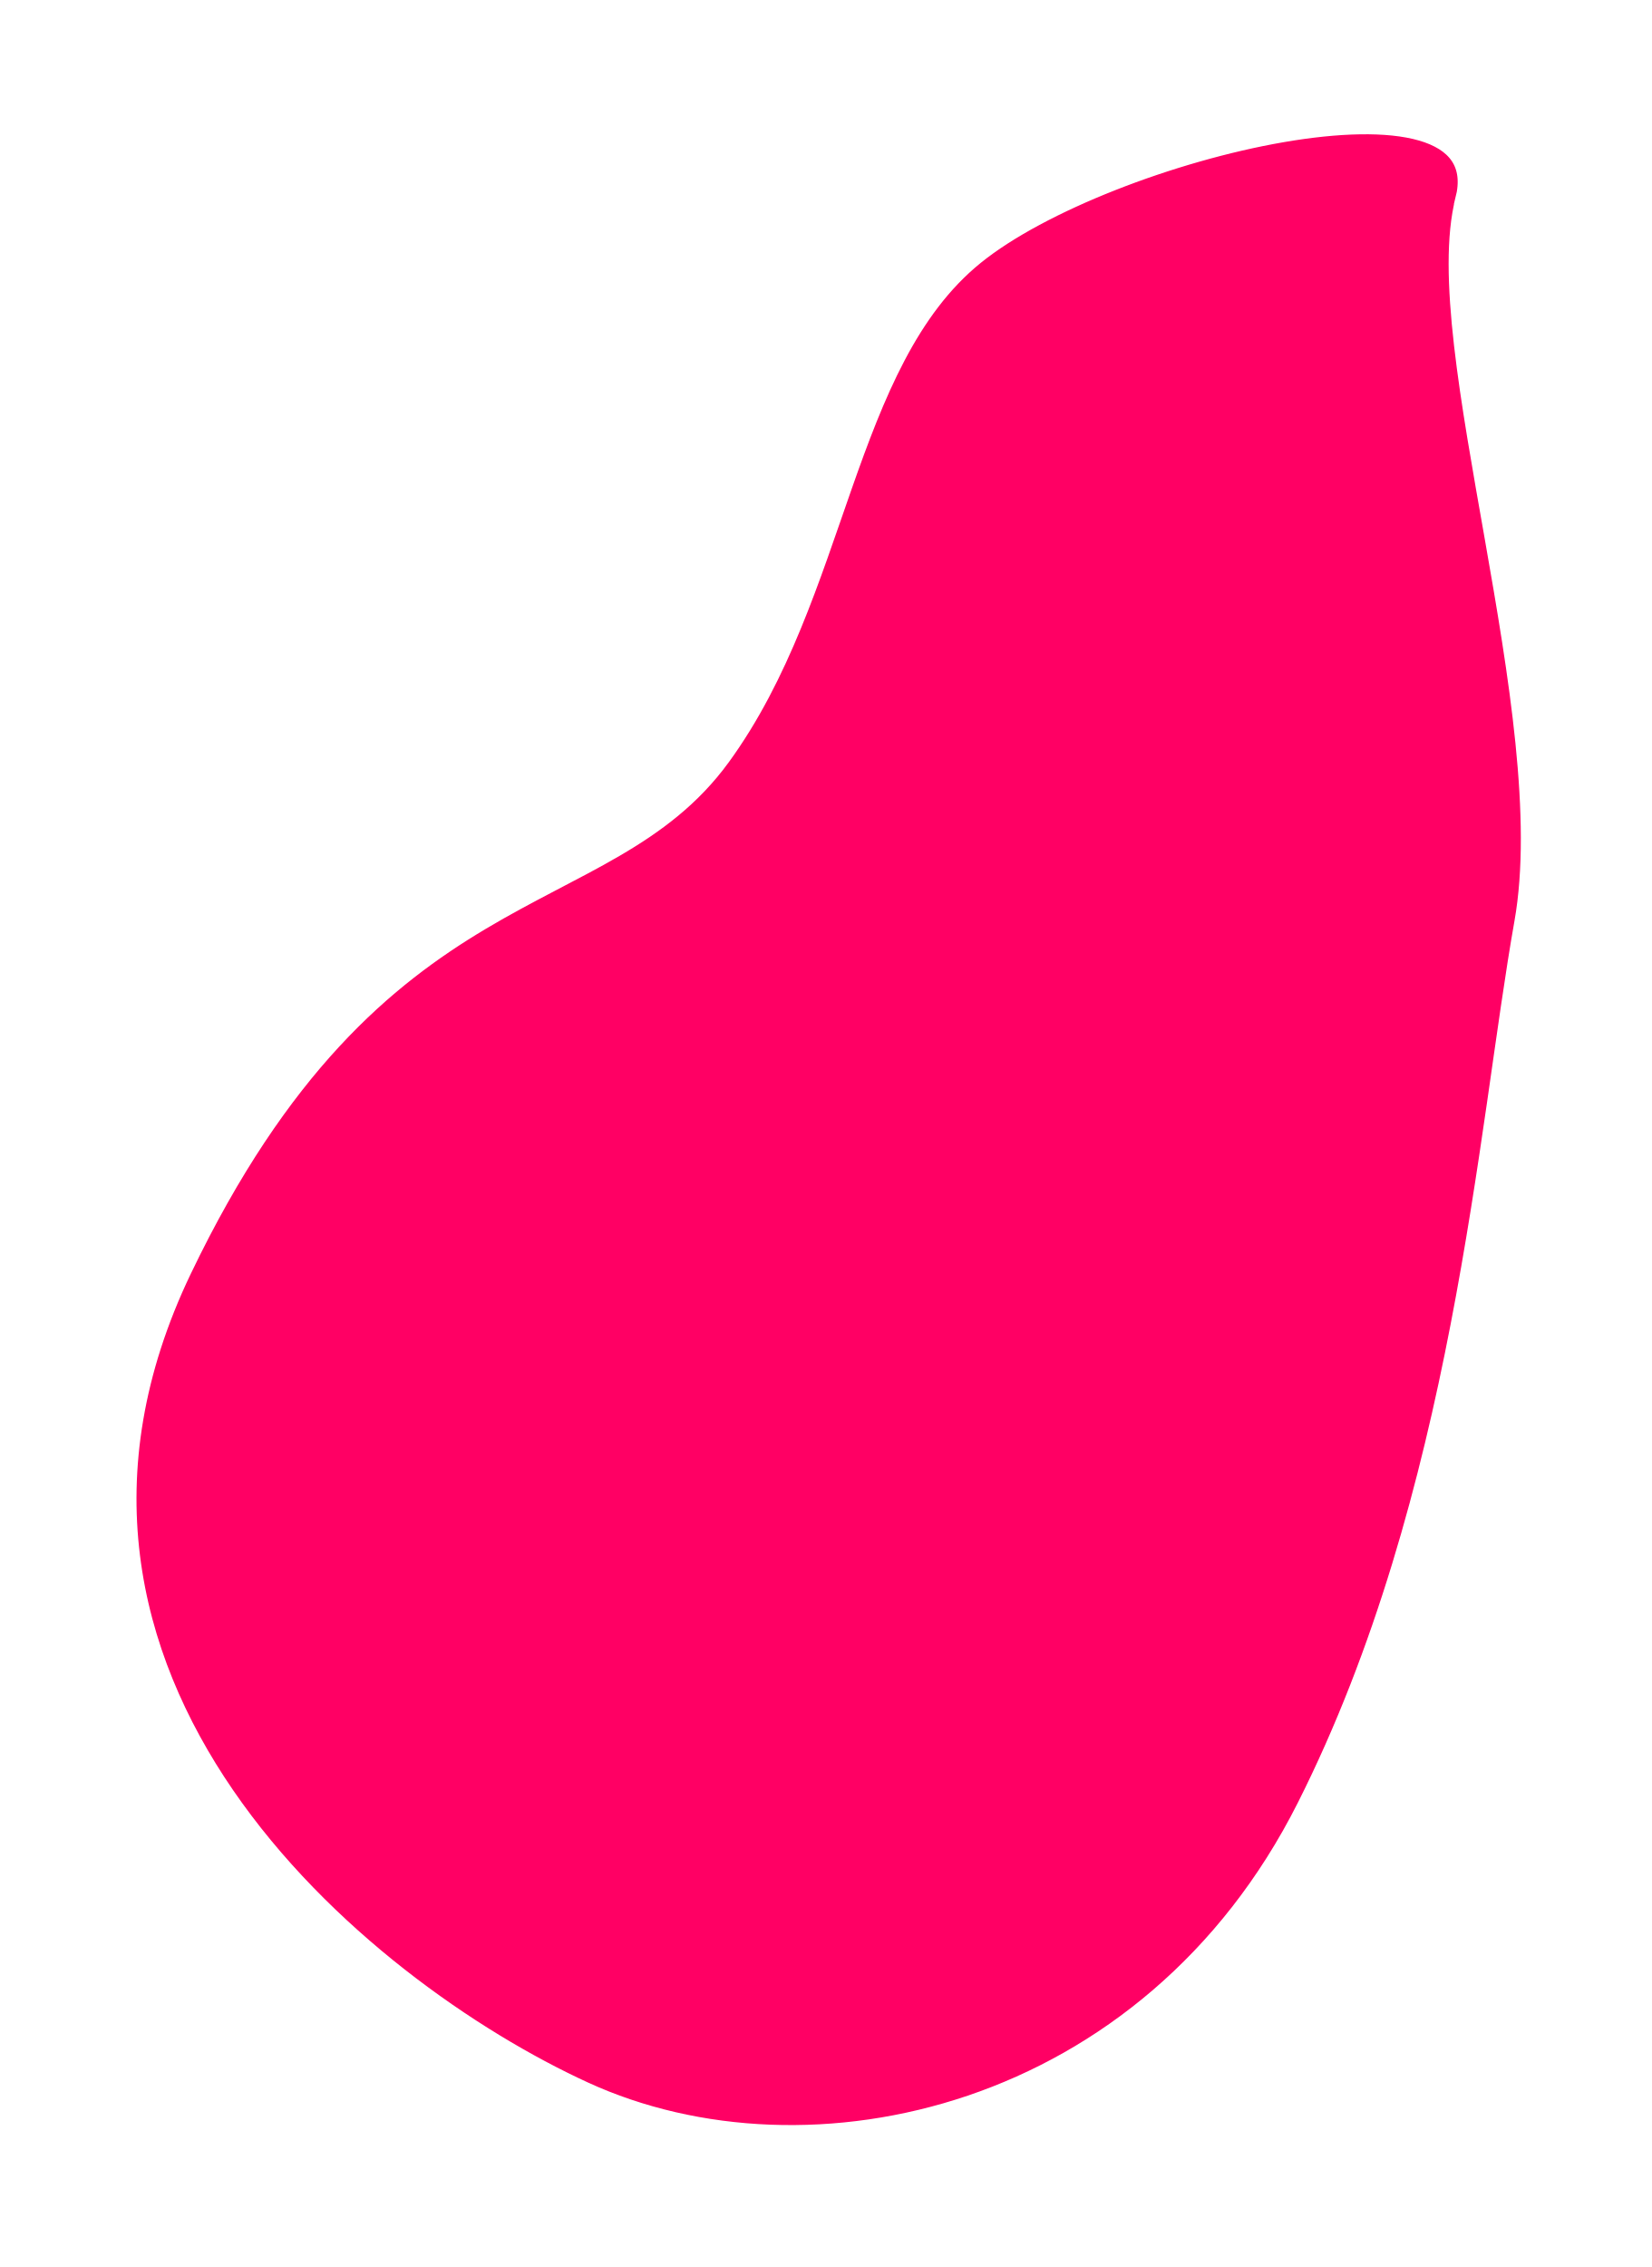
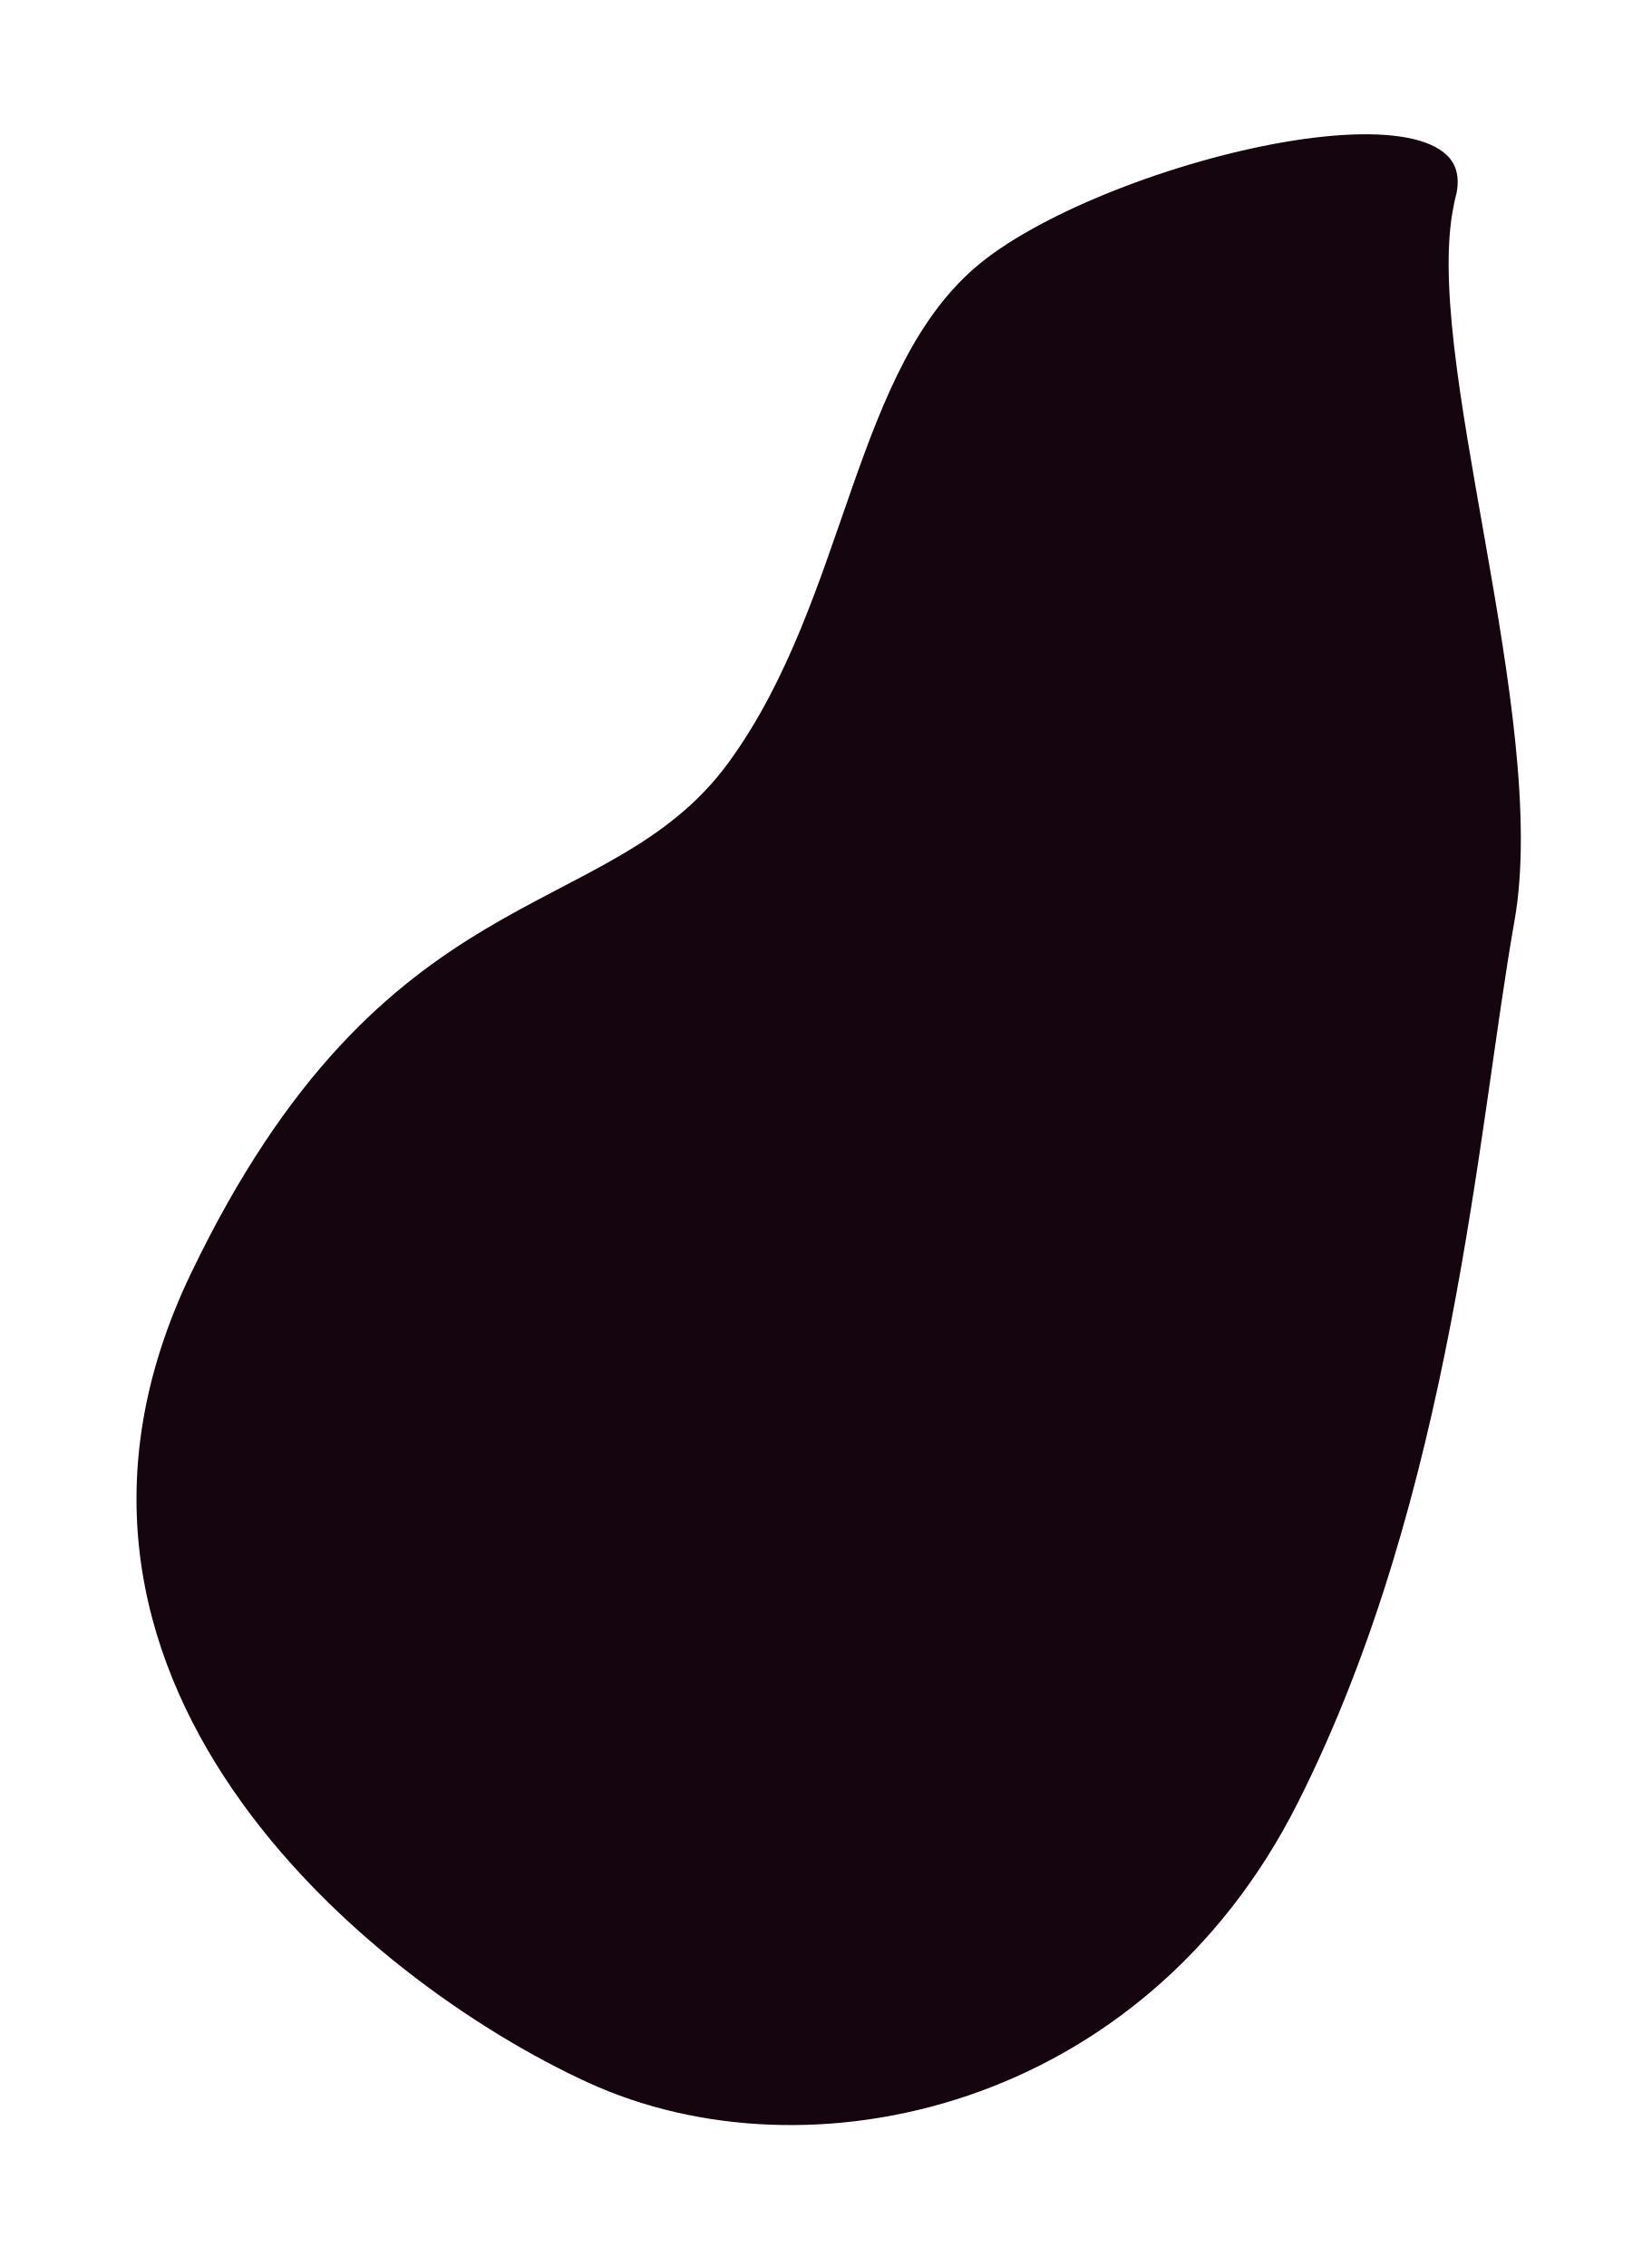
<svg xmlns="http://www.w3.org/2000/svg" width="102" height="140">
  <g>
-     <path transform="rotate(26.0946 59.4947 67.3853)" stroke="rgba(255,255,255,1)" stroke-width="1" id="svg_14" d="m63.022,4.37c1.873,9.038 19.315,25.975 22.902,38.461c3.587,12.486 12.195,33.462 11.956,54.937c-0.239,21.475 -16.993,34.908 -32.256,35.294c-15.263,0.386 -44.277,-6.577 -44.516,-34.545c-0.239,-27.968 13.8,-30.851 15.952,-43.087c2.152,-12.236 -3.938,-25.218 0.45,-34.665c4.388,-9.447 23.638,-25.433 25.511,-16.395z" opacity="NaN" fill="rgba(255,0,100,1)" />
+     <path transform="rotate(26.0946 59.4947 67.3853)" stroke="rgba(255,255,255,1)" stroke-width="1" id="svg_14" d="m63.022,4.37c1.873,9.038 19.315,25.975 22.902,38.461c3.587,12.486 12.195,33.462 11.956,54.937c-0.239,21.475 -16.993,34.908 -32.256,35.294c-15.263,0.386 -44.277,-6.577 -44.516,-34.545c-0.239,-27.968 13.8,-30.851 15.952,-43.087c2.152,-12.236 -3.938,-25.218 0.45,-34.665c4.388,-9.447 23.638,-25.433 25.511,-16.395z" opacity="NaN" fill="rgba(20,5,15,1)" />
  </g>
</svg>
